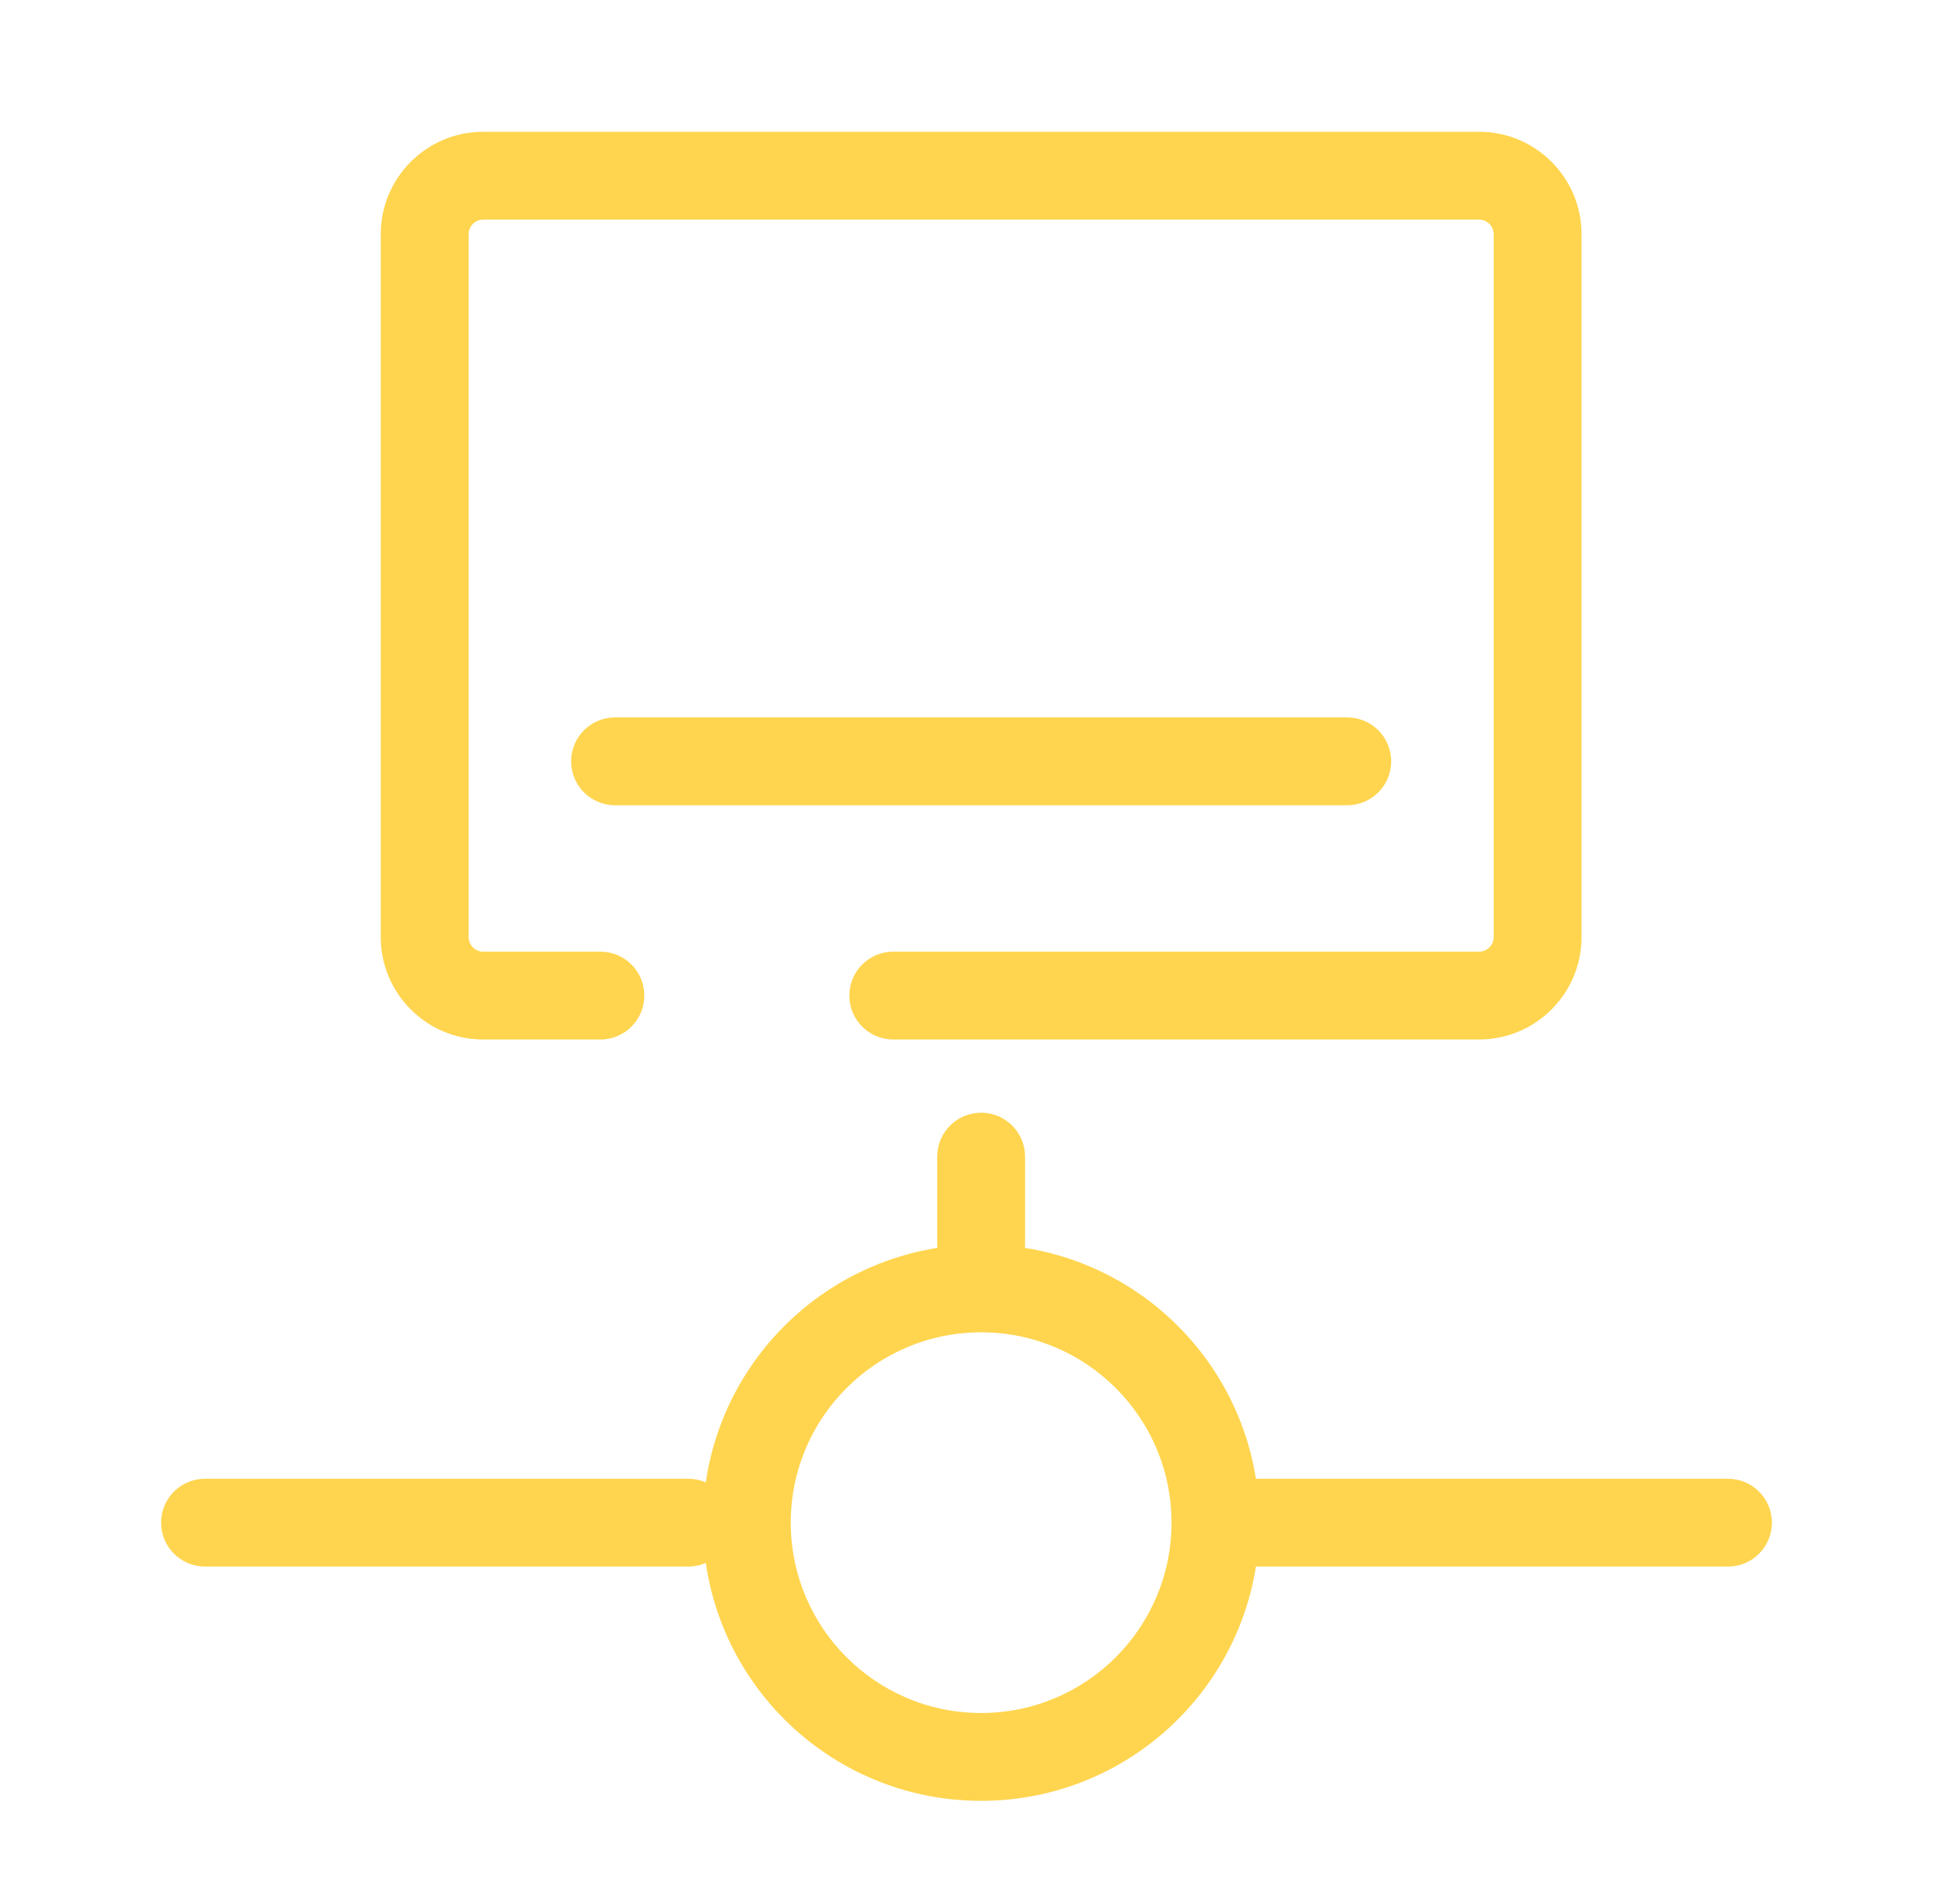
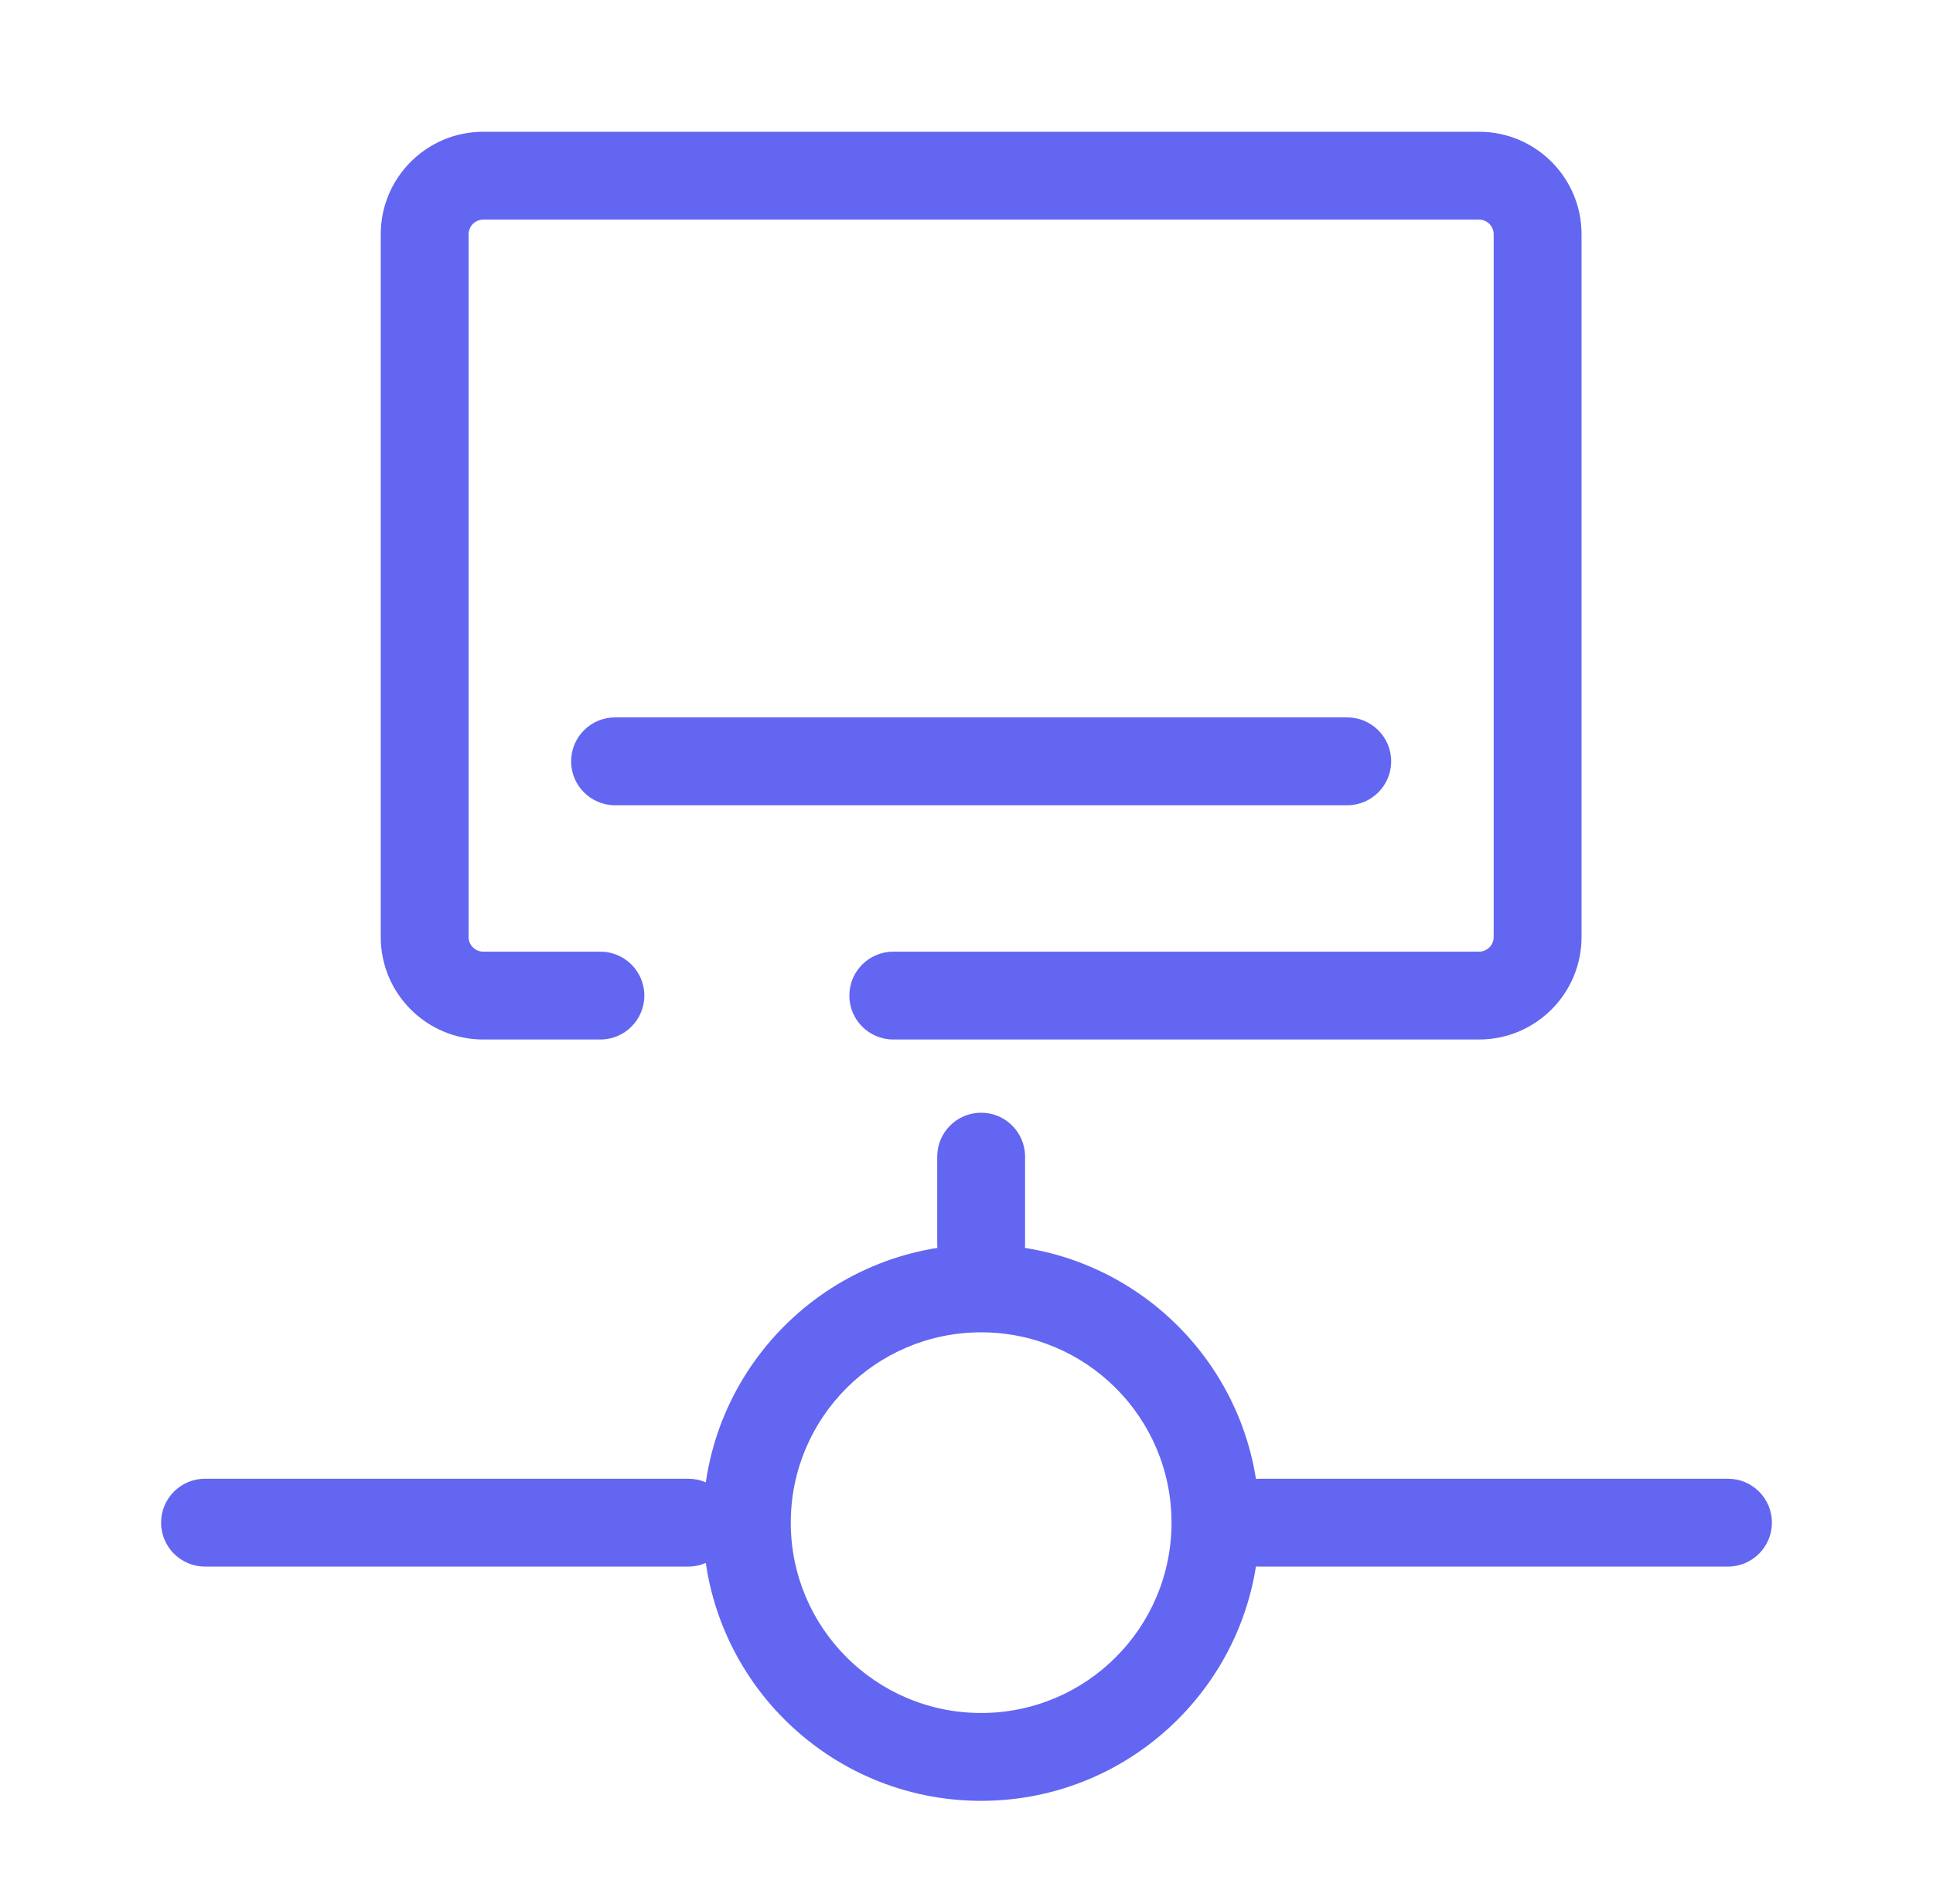
<svg xmlns="http://www.w3.org/2000/svg" width="66" height="65" viewBox="0 0 66 65" fill="none">
-   <path fill-rule="evenodd" clip-rule="evenodd" d="M25 52C25 52.828 24.328 53.5 23.5 53.5H7C6.172 53.5 5.5 52.828 5.5 52C5.5 51.172 6.172 50.5 7 50.5H23.5C24.328 50.5 25 51.172 25 52ZM60.5 52C60.5 52.828 59.828 53.5 59 53.5H43C42.172 53.5 41.5 52.828 41.5 52C41.5 51.172 42.172 50.5 43 50.5H59C59.828 50.5 60.5 51.172 60.5 52Z" fill="#ffd54f" />
-   <path fill-rule="evenodd" clip-rule="evenodd" d="M33.5 44C32.672 44 32 43.328 32 42.5L32 39.5C32 38.672 32.672 38 33.5 38C34.328 38 35 38.672 35 39.5L35 42.5C35 43.328 34.328 44 33.5 44Z" fill="#ffd54f" />
-   <path fill-rule="evenodd" clip-rule="evenodd" d="M33.5 45.5C29.91 45.5 27 48.41 27 52C27 55.59 29.91 58.5 33.5 58.5C37.09 58.5 40 55.59 40 52C40 48.41 37.09 45.5 33.5 45.5ZM24 52C24 46.753 28.253 42.5 33.5 42.5C38.747 42.5 43 46.753 43 52C43 57.247 38.747 61.5 33.5 61.5C28.253 61.5 24 57.247 24 52Z" fill="#ffd54f" />
-   <path fill-rule="evenodd" clip-rule="evenodd" d="M47.5 26C47.5 26.828 46.828 27.5 46 27.5H21C20.172 27.5 19.5 26.828 19.5 26C19.5 25.172 20.172 24.5 21 24.5H46C46.828 24.5 47.5 25.172 47.5 26Z" fill="#ffd54f" />
-   <path fill-rule="evenodd" clip-rule="evenodd" d="M16.5 4.5C14.567 4.5 13 6.067 13 8V32C13 33.933 14.567 35.5 16.5 35.5H20.5C21.328 35.5 22 34.828 22 34C22 33.172 21.328 32.5 20.5 32.5H16.5C16.224 32.5 16 32.276 16 32V8C16 7.724 16.224 7.5 16.5 7.5H50.5C50.776 7.5 51 7.724 51 8V32C51 32.276 50.776 32.5 50.5 32.5H30.5C29.672 32.5 29 33.172 29 34C29 34.828 29.672 35.5 30.5 35.5H50.5C52.433 35.5 54 33.933 54 32V8C54 6.067 52.433 4.5 50.5 4.5H16.5Z" fill="#ffd54f" />
+   <path fill-rule="evenodd" clip-rule="evenodd" d="M25 52C25 52.828 24.328 53.5 23.5 53.5H7C6.172 53.5 5.5 52.828 5.5 52C5.5 51.172 6.172 50.5 7 50.5H23.5C24.328 50.5 25 51.172 25 52ZM60.5 52C60.5 52.828 59.828 53.5 59 53.5H43C42.172 53.5 41.5 52.828 41.5 52C41.5 51.172 42.172 50.5 43 50.5H59C59.828 50.5 60.5 51.172 60.5 52Z" fill="#6366f1" />
+   <path fill-rule="evenodd" clip-rule="evenodd" d="M33.5 44C32.672 44 32 43.328 32 42.5L32 39.5C32 38.672 32.672 38 33.5 38C34.328 38 35 38.672 35 39.5L35 42.5C35 43.328 34.328 44 33.5 44Z" fill="#6366f1" />
+   <path fill-rule="evenodd" clip-rule="evenodd" d="M33.5 45.5C29.91 45.5 27 48.41 27 52C27 55.59 29.91 58.5 33.5 58.5C37.09 58.5 40 55.59 40 52C40 48.41 37.09 45.5 33.5 45.5ZM24 52C24 46.753 28.253 42.5 33.5 42.5C38.747 42.5 43 46.753 43 52C43 57.247 38.747 61.5 33.5 61.5C28.253 61.5 24 57.247 24 52Z" fill="#6366f1" />
+   <path fill-rule="evenodd" clip-rule="evenodd" d="M47.5 26C47.5 26.828 46.828 27.5 46 27.5H21C20.172 27.5 19.5 26.828 19.5 26C19.5 25.172 20.172 24.5 21 24.5H46C46.828 24.5 47.5 25.172 47.5 26Z" fill="#6366f1" />
+   <path fill-rule="evenodd" clip-rule="evenodd" d="M16.5 4.5C14.567 4.5 13 6.067 13 8V32C13 33.933 14.567 35.5 16.5 35.5H20.5C21.328 35.5 22 34.828 22 34C22 33.172 21.328 32.5 20.5 32.5H16.5C16.224 32.5 16 32.276 16 32V8C16 7.724 16.224 7.5 16.5 7.5H50.5C50.776 7.5 51 7.724 51 8V32C51 32.276 50.776 32.5 50.5 32.5H30.5C29.672 32.5 29 33.172 29 34C29 34.828 29.672 35.5 30.5 35.5H50.5C52.433 35.5 54 33.933 54 32V8C54 6.067 52.433 4.5 50.5 4.5H16.5Z" fill="#6366f1" />
</svg>
